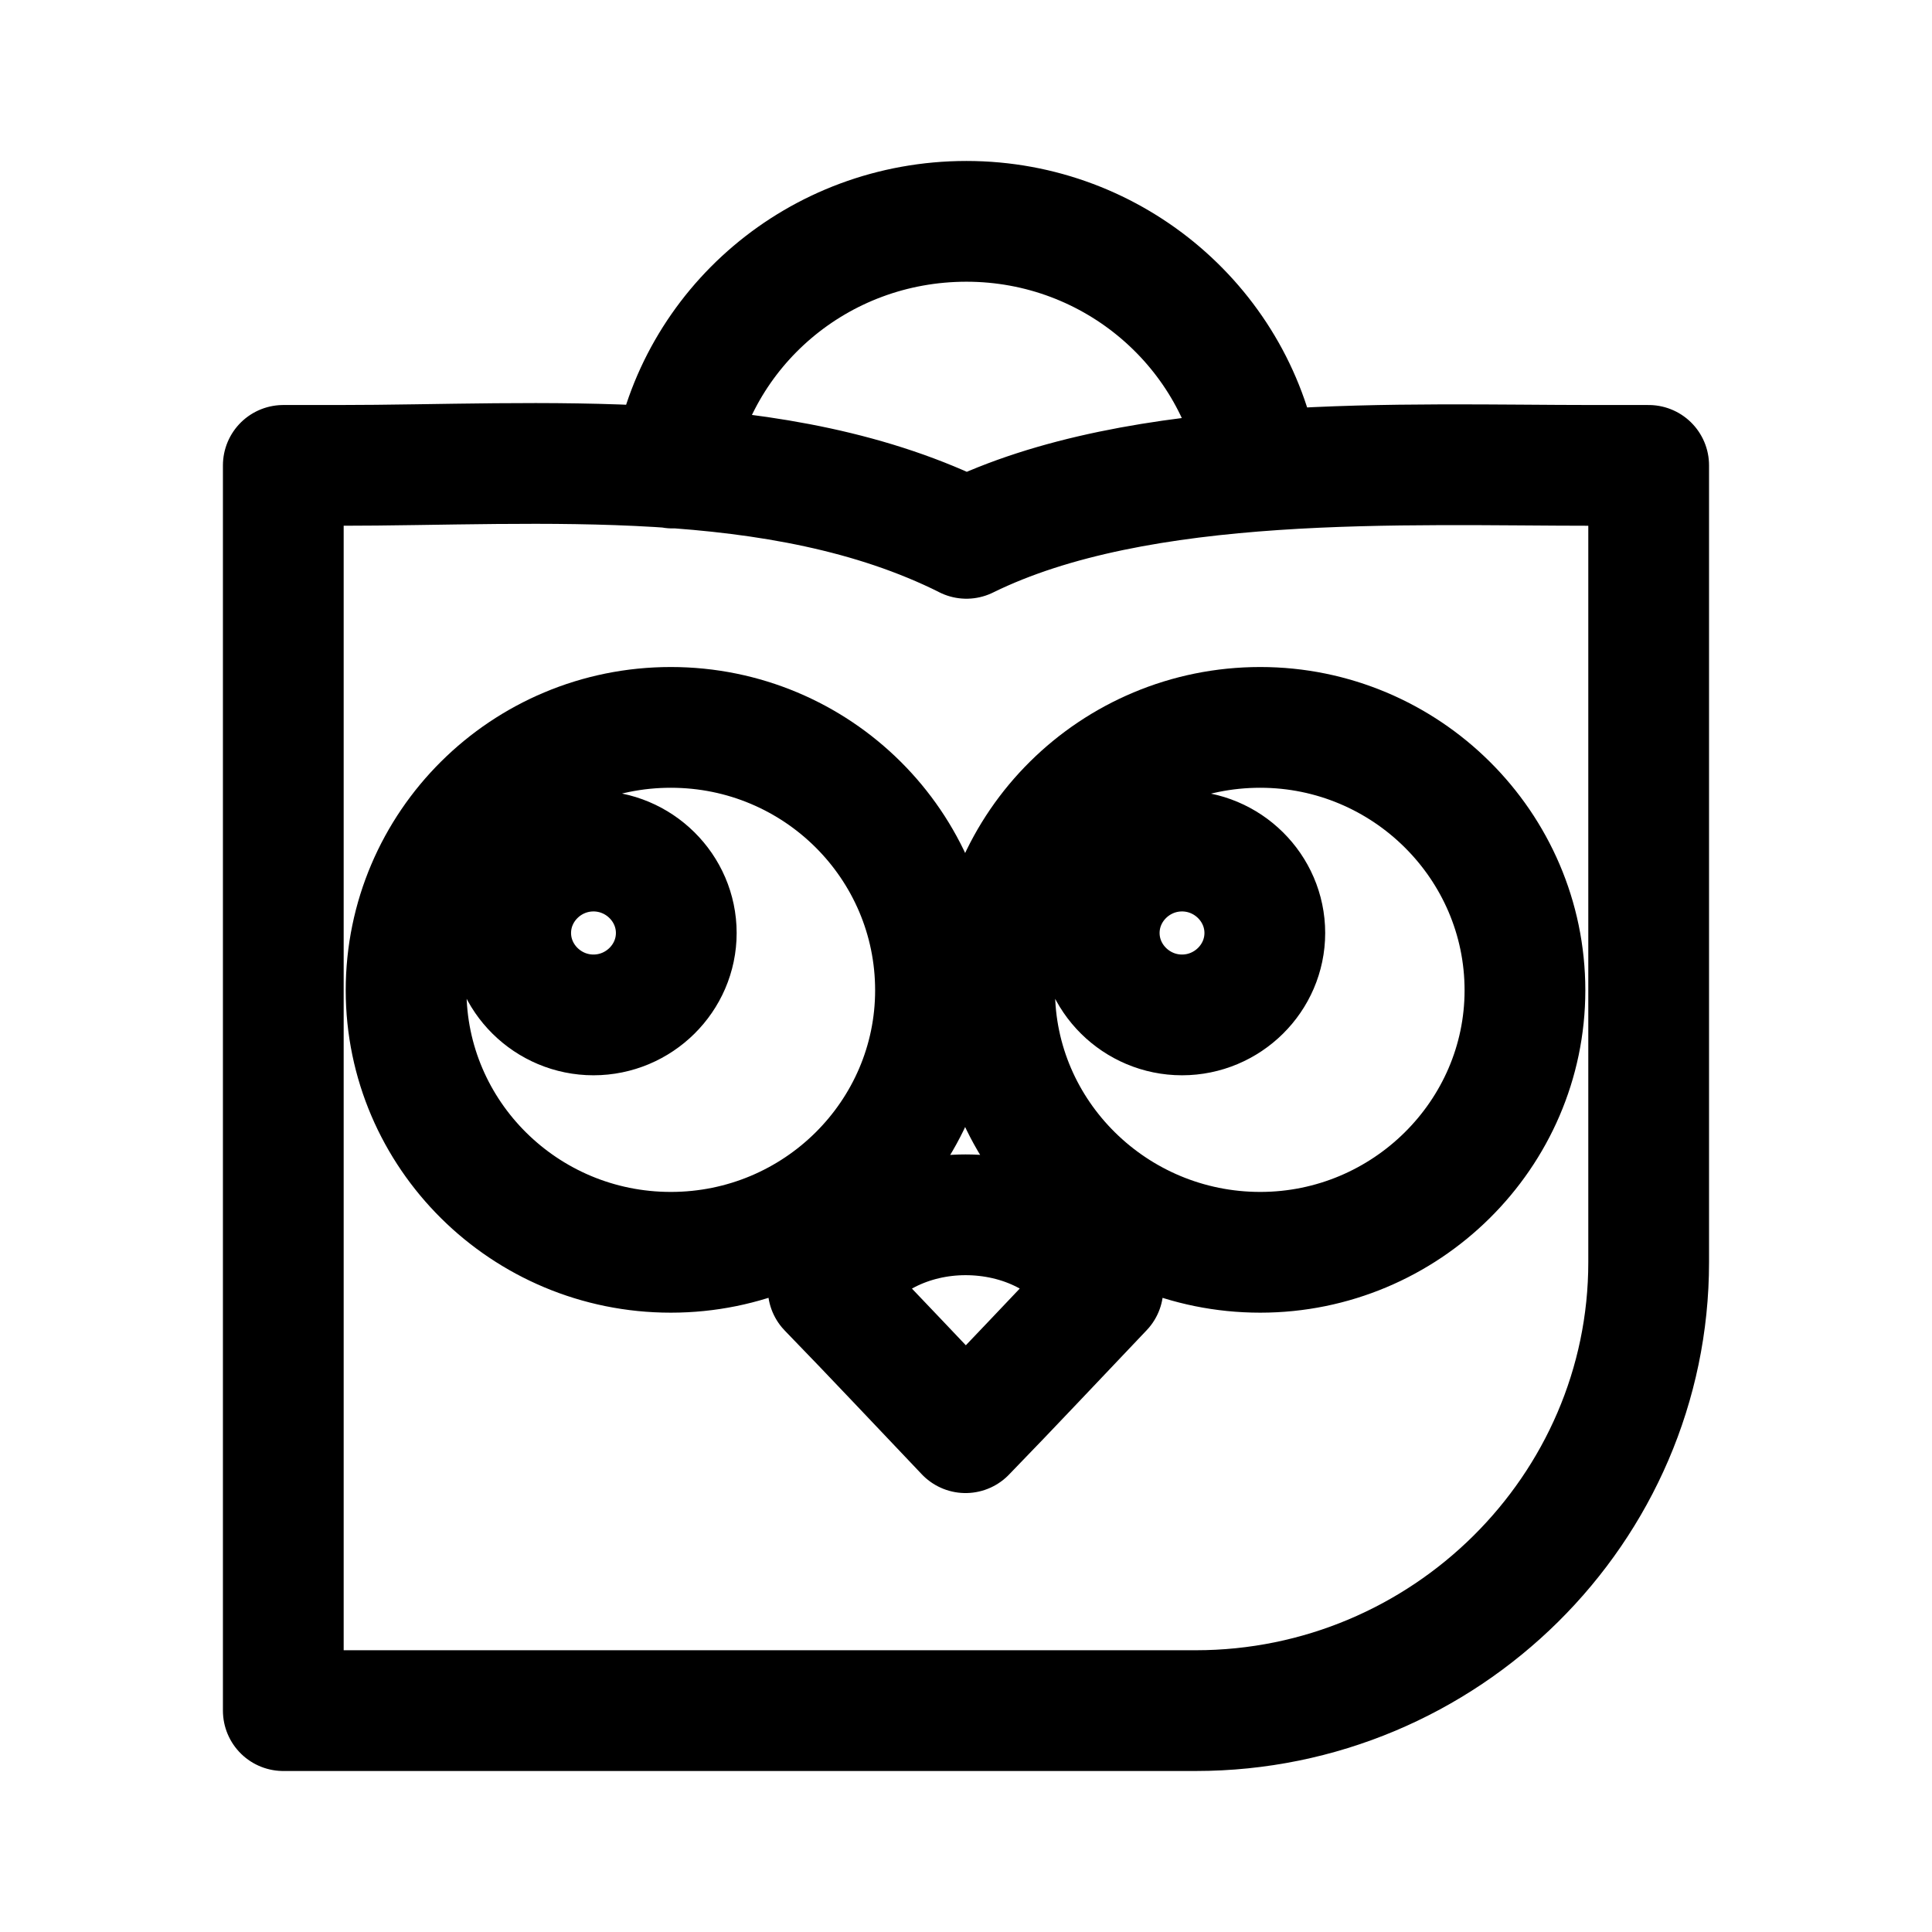
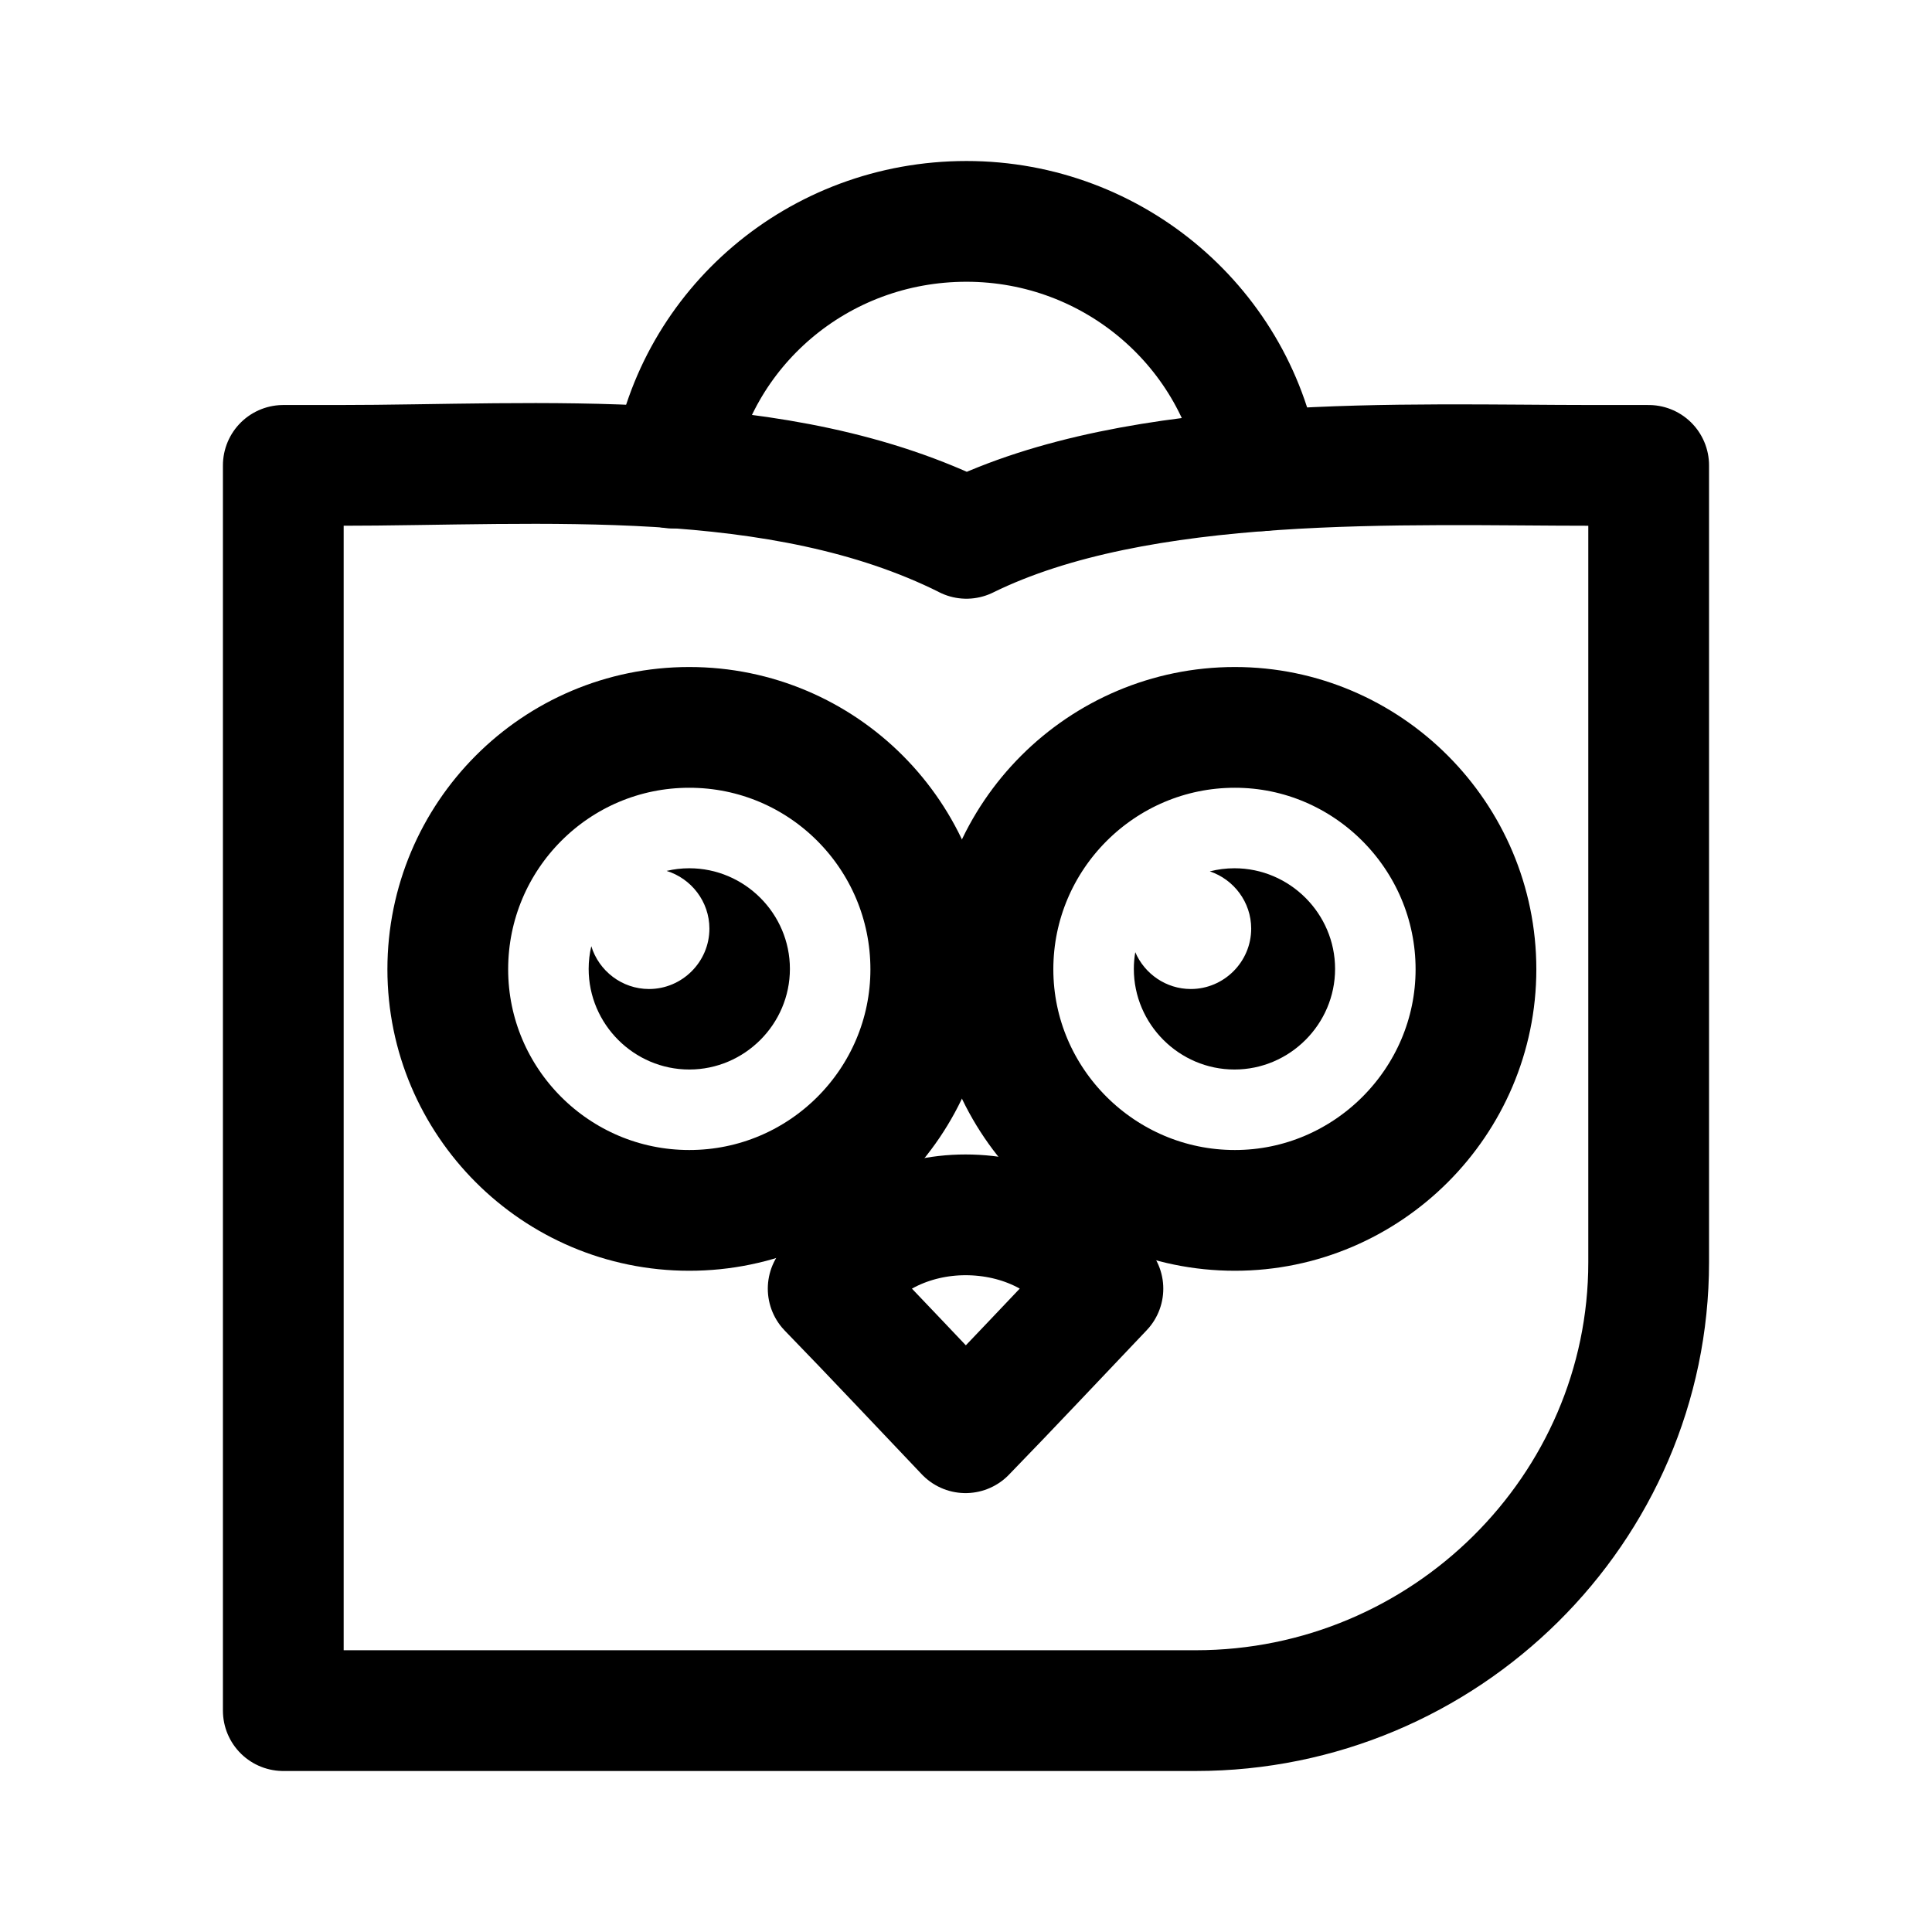
<svg xmlns="http://www.w3.org/2000/svg" width="192" height="192" viewBox="0 0 50.8 50.8" version="1.1" id="svg8">
  <defs id="defs2">
    <marker orient="auto" refY="0" refX="0" id="Arrow1Lend" style="overflow:visible">
      <path id="path844" d="M 0,0 5,-5 -12.5,0 5,5 Z" style="fill-rule:evenodd;stroke:#000000;stroke-width:1pt" transform="matrix(-0.8,0,0,-0.8,-10,0)" />
    </marker>
    <marker orient="auto" refY="0" refX="0" id="Arrow1Lstart" style="overflow:visible">
      <path id="path841" d="M 0,0 5,-5 -12.5,0 5,5 Z" style="fill-rule:evenodd;stroke:#000000;stroke-width:1pt" transform="matrix(0.8,0,0,0.8,10,0)" />
    </marker>
    <pattern y="0" x="0" height="6" width="6" patternUnits="userSpaceOnUse" id="EMFhbasepattern" />
    <pattern y="0" x="0" height="6" width="6" patternUnits="userSpaceOnUse" id="EMFhbasepattern-1" />
    <pattern y="0" x="0" height="6" width="6" patternUnits="userSpaceOnUse" id="EMFhbasepattern-6" />
    <pattern y="0" x="0" height="6" width="6" patternUnits="userSpaceOnUse" id="EMFhbasepattern-15" />
    <pattern y="0" x="0" height="6" width="6" patternUnits="userSpaceOnUse" id="EMFhbasepattern-17" />
    <pattern y="0" x="0" height="6" width="6" patternUnits="userSpaceOnUse" id="EMFhbasepattern-2" />
    <pattern y="0" x="0" height="6" width="6" patternUnits="userSpaceOnUse" id="EMFhbasepattern-3" />
    <pattern y="0" x="0" height="6" width="6" patternUnits="userSpaceOnUse" id="EMFhbasepattern-61" />
    <pattern y="0" x="0" height="6" width="6" patternUnits="userSpaceOnUse" id="EMFhbasepattern-4" />
    <pattern y="0" x="0" height="6" width="6" patternUnits="userSpaceOnUse" id="EMFhbasepattern-37" />
    <pattern y="0" x="0" height="6" width="6" patternUnits="userSpaceOnUse" id="EMFhbasepattern-12" />
    <pattern y="0" x="0" height="6" width="6" patternUnits="userSpaceOnUse" id="EMFhbasepattern-44" />
    <pattern y="0" x="0" height="6" width="6" patternUnits="userSpaceOnUse" id="EMFhbasepattern-5" />
    <pattern y="0" x="0" height="6" width="6" patternUnits="userSpaceOnUse" id="EMFhbasepattern-157" />
    <pattern y="0" x="0" height="6" width="6" patternUnits="userSpaceOnUse" id="EMFhbasepattern-7" />
    <pattern y="0" x="0" height="6" width="6" patternUnits="userSpaceOnUse" id="EMFhbasepattern-8" />
    <pattern y="0" x="0" height="6" width="6" patternUnits="userSpaceOnUse" id="EMFhbasepattern-43" />
    <pattern y="0" x="0" height="6" width="6" patternUnits="userSpaceOnUse" id="EMFhbasepattern-63" />
    <pattern y="0" x="0" height="6" width="6" patternUnits="userSpaceOnUse" id="EMFhbasepattern-82" />
    <pattern y="0" x="0" height="6" width="6" patternUnits="userSpaceOnUse" id="EMFhbasepattern-70" />
    <pattern y="0" x="0" height="6" width="6" patternUnits="userSpaceOnUse" id="EMFhbasepattern-46" />
    <pattern y="0" x="0" height="6" width="6" patternUnits="userSpaceOnUse" id="EMFhbasepattern-465" />
    <pattern y="0" x="0" height="6" width="6" patternUnits="userSpaceOnUse" id="EMFhbasepattern-30" />
    <pattern y="0" x="0" height="6" width="6" patternUnits="userSpaceOnUse" id="EMFhbasepattern-9" />
    <pattern y="0" x="0" height="6" width="6" patternUnits="userSpaceOnUse" id="EMFhbasepattern-79" />
    <pattern y="0" x="0" height="6" width="6" patternUnits="userSpaceOnUse" id="EMFhbasepattern-59" />
    <pattern y="0" x="0" height="6" width="6" patternUnits="userSpaceOnUse" id="EMFhbasepattern-74" />
    <pattern y="0" x="0" height="6" width="6" patternUnits="userSpaceOnUse" id="EMFhbasepattern-50" />
    <pattern y="0" x="0" height="6" width="6" patternUnits="userSpaceOnUse" id="EMFhbasepattern-54" />
    <pattern y="0" x="0" height="6" width="6" patternUnits="userSpaceOnUse" id="EMFhbasepattern-32" />
    <pattern y="0" x="0" height="6" width="6" patternUnits="userSpaceOnUse" id="EMFhbasepattern-26" />
    <pattern y="0" x="0" height="6" width="6" patternUnits="userSpaceOnUse" id="EMFhbasepattern-83" />
    <pattern y="0" x="0" height="6" width="6" patternUnits="userSpaceOnUse" id="EMFhbasepattern-73" />
    <pattern y="0" x="0" height="6" width="6" patternUnits="userSpaceOnUse" id="EMFhbasepattern-328" />
    <pattern y="0" x="0" height="6" width="6" patternUnits="userSpaceOnUse" id="EMFhbasepattern-0" />
    <pattern y="0" x="0" height="6" width="6" patternUnits="userSpaceOnUse" id="EMFhbasepattern-85" />
    <pattern y="0" x="0" height="6" width="6" patternUnits="userSpaceOnUse" id="EMFhbasepattern-84" />
    <pattern y="0" x="0" height="6" width="6" patternUnits="userSpaceOnUse" id="EMFhbasepattern-06" />
    <pattern y="0" x="0" height="6" width="6" patternUnits="userSpaceOnUse" id="EMFhbasepattern-81" />
    <pattern y="0" x="0" height="6" width="6" patternUnits="userSpaceOnUse" id="EMFhbasepattern-33" />
    <pattern y="0" x="0" height="6" width="6" patternUnits="userSpaceOnUse" id="EMFhbasepattern-703" />
    <pattern y="0" x="0" height="6" width="6" patternUnits="userSpaceOnUse" id="EMFhbasepattern-610" />
    <pattern y="0" x="0" height="6" width="6" patternUnits="userSpaceOnUse" id="EMFhbasepattern-18" />
    <pattern y="0" x="0" height="6" width="6" patternUnits="userSpaceOnUse" id="EMFhbasepattern-72" />
    <pattern y="0" x="0" height="6" width="6" patternUnits="userSpaceOnUse" id="EMFhbasepattern-55" />
    <pattern y="0" x="0" height="6" width="6" patternUnits="userSpaceOnUse" id="EMFhbasepattern-66" />
    <pattern y="0" x="0" height="6" width="6" patternUnits="userSpaceOnUse" id="EMFhbasepattern-663" />
    <pattern y="0" x="0" height="6" width="6" patternUnits="userSpaceOnUse" id="EMFhbasepattern-51" />
    <pattern y="0" x="0" height="6" width="6" patternUnits="userSpaceOnUse" id="EMFhbasepattern-555" />
    <pattern y="0" x="0" height="6" width="6" patternUnits="userSpaceOnUse" id="EMFhbasepattern-701" />
    <pattern y="0" x="0" height="6" width="6" patternUnits="userSpaceOnUse" id="EMFhbasepattern-824" />
    <pattern y="0" x="0" height="6" width="6" patternUnits="userSpaceOnUse" id="EMFhbasepattern-814" />
    <pattern y="0" x="0" height="6" width="6" patternUnits="userSpaceOnUse" id="EMFhbasepattern-58" />
    <pattern id="EMFhbasepattern-52" patternUnits="userSpaceOnUse" width="6" height="6" x="0" y="0" />
    <pattern id="EMFhbasepattern-744" patternUnits="userSpaceOnUse" width="6" height="6" x="0" y="0" />
    <pattern id="EMFhbasepattern-371" patternUnits="userSpaceOnUse" width="6" height="6" x="0" y="0" />
    <pattern id="EMFhbasepattern-799" patternUnits="userSpaceOnUse" width="6" height="6" x="0" y="0" />
    <pattern id="EMFhbasepattern-35" patternUnits="userSpaceOnUse" width="6" height="6" x="0" y="0" />
    <pattern id="EMFhbasepattern-3289" patternUnits="userSpaceOnUse" width="6" height="6" x="0" y="0" />
    <pattern id="EMFhbasepattern-613" patternUnits="userSpaceOnUse" width="6" height="6" x="0" y="0" />
    <pattern id="EMFhbasepattern-39" patternUnits="userSpaceOnUse" width="6" height="6" x="0" y="0" />
    <pattern id="EMFhbasepattern-94" patternUnits="userSpaceOnUse" width="6" height="6" x="0" y="0" />
    <pattern id="EMFhbasepattern-21" patternUnits="userSpaceOnUse" width="6" height="6" x="0" y="0" />
    <pattern id="EMFhbasepattern-506" patternUnits="userSpaceOnUse" width="6" height="6" x="0" y="0" />
    <pattern id="EMFhbasepattern-88" patternUnits="userSpaceOnUse" width="6" height="6" x="0" y="0" />
    <pattern id="EMFhbasepattern-14" patternUnits="userSpaceOnUse" width="6" height="6" x="0" y="0" />
    <pattern id="EMFhbasepattern-323" patternUnits="userSpaceOnUse" width="6" height="6" x="0" y="0" />
    <pattern id="EMFhbasepattern-7449" patternUnits="userSpaceOnUse" width="6" height="6" x="0" y="0" />
    <pattern id="EMFhbasepattern-53" patternUnits="userSpaceOnUse" width="6" height="6" x="0" y="0" />
    <pattern id="EMFhbasepattern-731" patternUnits="userSpaceOnUse" width="6" height="6" x="0" y="0" />
    <pattern id="EMFhbasepattern-446" patternUnits="userSpaceOnUse" width="6" height="6" x="0" y="0" />
    <pattern id="EMFhbasepattern-159" patternUnits="userSpaceOnUse" width="6" height="6" x="0" y="0" />
    <pattern id="EMFhbasepattern-530" patternUnits="userSpaceOnUse" width="6" height="6" x="0" y="0" />
    <pattern id="EMFhbasepattern-5554" patternUnits="userSpaceOnUse" width="6" height="6" x="0" y="0" />
    <pattern id="EMFhbasepattern-68" patternUnits="userSpaceOnUse" width="6" height="6" x="0" y="0" />
    <pattern id="EMFhbasepattern-395" patternUnits="userSpaceOnUse" width="6" height="6" x="0" y="0" />
    <pattern id="EMFhbasepattern-550" patternUnits="userSpaceOnUse" width="6" height="6" x="0" y="0" />
    <pattern id="EMFhbasepattern-10" patternUnits="userSpaceOnUse" width="6" height="6" x="0" y="0" />
    <pattern id="EMFhbasepattern-07" patternUnits="userSpaceOnUse" width="6" height="6" x="0" y="0" />
    <pattern id="EMFhbasepattern-45" patternUnits="userSpaceOnUse" width="6" height="6" x="0" y="0" />
    <pattern id="EMFhbasepattern-064" patternUnits="userSpaceOnUse" width="6" height="6" x="0" y="0" />
    <pattern id="EMFhbasepattern-702" patternUnits="userSpaceOnUse" width="6" height="6" x="0" y="0" />
    <pattern id="EMFhbasepattern-741" patternUnits="userSpaceOnUse" width="6" height="6" x="0" y="0" />
    <pattern id="EMFhbasepattern-334" patternUnits="userSpaceOnUse" width="6" height="6" x="0" y="0" />
    <pattern id="EMFhbasepattern-75" patternUnits="userSpaceOnUse" width="6" height="6" x="0" y="0" />
    <pattern id="EMFhbasepattern-108" patternUnits="userSpaceOnUse" width="6" height="6" x="0" y="0" />
    <pattern id="EMFhbasepattern-02" patternUnits="userSpaceOnUse" width="6" height="6" x="0" y="0" />
    <pattern id="EMFhbasepattern-539" patternUnits="userSpaceOnUse" width="6" height="6" x="0" y="0" />
    <pattern id="EMFhbasepattern-62" patternUnits="userSpaceOnUse" width="6" height="6" x="0" y="0" />
    <pattern id="EMFhbasepattern-309" patternUnits="userSpaceOnUse" width="6" height="6" x="0" y="0" />
    <pattern id="EMFhbasepattern-95" patternUnits="userSpaceOnUse" width="6" height="6" x="0" y="0" />
    <pattern id="EMFhbasepattern-13" patternUnits="userSpaceOnUse" width="6" height="6" x="0" y="0" />
    <pattern id="EMFhbasepattern-503" patternUnits="userSpaceOnUse" width="6" height="6" x="0" y="0" />
    <pattern id="EMFhbasepattern-586" patternUnits="userSpaceOnUse" width="6" height="6" x="0" y="0" />
    <pattern id="EMFhbasepattern-512" patternUnits="userSpaceOnUse" width="6" height="6" x="0" y="0" />
    <pattern id="EMFhbasepattern-623" patternUnits="userSpaceOnUse" width="6" height="6" x="0" y="0" />
    <pattern id="EMFhbasepattern-127" patternUnits="userSpaceOnUse" width="6" height="6" x="0" y="0" />
    <pattern id="EMFhbasepattern-843" patternUnits="userSpaceOnUse" width="6" height="6" x="0" y="0" />
    <pattern id="EMFhbasepattern-452" patternUnits="userSpaceOnUse" width="6" height="6" x="0" y="0" />
    <pattern id="EMFhbasepattern-631" patternUnits="userSpaceOnUse" width="6" height="6" x="0" y="0" />
    <pattern id="EMFhbasepattern-724" patternUnits="userSpaceOnUse" width="6" height="6" x="0" y="0" />
    <pattern id="EMFhbasepattern-49" patternUnits="userSpaceOnUse" width="6" height="6" x="0" y="0" />
    <pattern id="EMFhbasepattern-05" patternUnits="userSpaceOnUse" width="6" height="6" x="0" y="0" />
    <pattern id="EMFhbasepattern-22" patternUnits="userSpaceOnUse" width="6" height="6" x="0" y="0" />
    <pattern id="EMFhbasepattern-841" patternUnits="userSpaceOnUse" width="6" height="6" x="0" y="0" />
    <pattern id="EMFhbasepattern-226" patternUnits="userSpaceOnUse" width="6" height="6" x="0" y="0" />
    <pattern id="EMFhbasepattern-398" patternUnits="userSpaceOnUse" width="6" height="6" x="0" y="0" />
    <pattern id="EMFhbasepattern-379" patternUnits="userSpaceOnUse" width="6" height="6" x="0" y="0" />
    <pattern id="EMFhbasepattern-42" patternUnits="userSpaceOnUse" width="6" height="6" x="0" y="0" />
    <pattern id="EMFhbasepattern-213" patternUnits="userSpaceOnUse" width="6" height="6" x="0" y="0" />
    <pattern id="EMFhbasepattern-08" patternUnits="userSpaceOnUse" width="6" height="6" x="0" y="0" />
    <pattern id="EMFhbasepattern-8140" patternUnits="userSpaceOnUse" width="6" height="6" x="0" y="0" />
    <pattern id="EMFhbasepattern-25" patternUnits="userSpaceOnUse" width="6" height="6" x="0" y="0" />
  </defs>
  <g id="layer2">
-     <path id="path44077" style="fill:none;stroke:#000000;stroke-width:3.175;stroke-linecap:round;stroke-linejoin:round;stroke-miterlimit:4;stroke-dasharray:none;stroke-opacity:1" d="M 25.412,14.154 C 20.485,11.692 14.218,12.237 8.884,12.237 H 7.449 V 44.979 H 31.439 c 6.554,0 11.911,-5.303 11.911,-11.79 v -0.71 c 0,-6.274 0,-12.571 0,-18.845 v -1.397 h -1.435 c -4.975,0 -11.935,-0.331 -16.504,1.918 z m -7.726,-1.847 c 0.598,-3.693 3.827,-6.487 7.726,-6.487 3.899,0 7.152,2.841 7.726,6.558 m -4.138,21.505 c -1.196,1.255 -2.392,2.533 -3.612,3.788 -1.196,-1.255 -2.392,-2.533 -3.612,-3.788 0.765,-1.302 2.2,-1.941 3.612,-1.941 1.435,0 2.87,0.639 3.612,1.941 z M 17.638,19.126 c 3.851,0 6.96,3.101 6.96,6.913 0,3.788 -3.109,6.889 -6.96,6.889 -3.851,0 -6.96,-3.101 -6.96,-6.889 0,-3.812 3.109,-6.913 6.96,-6.913 z m -2.033,3.252 c 1.196,0 2.177,0.971 2.177,2.154 0,1.184 -0.981,2.154 -2.177,2.154 -1.196,0 -2.177,-0.971 -2.177,-2.154 0,-1.184 0.981,-2.154 2.177,-2.154 z m 17.532,-3.252 c 3.827,0 6.96,3.101 6.96,6.913 0,3.788 -3.133,6.889 -6.96,6.889 -3.851,0 -6.984,-3.101 -6.984,-6.889 0,-3.812 3.133,-6.913 6.984,-6.913 z m -2.057,3.252 c 1.196,0 2.177,0.971 2.177,2.154 0,1.184 -0.981,2.154 -2.177,2.154 -1.196,0 -2.177,-0.971 -2.177,-2.154 0,-1.184 0.981,-2.154 2.177,-2.154 z" />
+     <path style="fill:none;stroke:#000000;stroke-width:3.175;stroke-linecap:round;stroke-linejoin:round;stroke-miterlimit:4;stroke-dasharray:none;stroke-opacity:1" d="m 32.47,19.126 c 3.485,0 6.339,2.854 6.339,6.361 0,3.485 -2.854,6.339 -6.339,6.339 -3.507,0 -6.361,-2.854 -6.361,-6.339 0,-3.507 2.854,-6.361 6.361,-6.361 z" id="path962" />
+     <path id="path960" style="fill:#000000;stroke:none;stroke-width:12;stroke-linecap:round;stroke-linejoin:round;stroke-miterlimit:4;stroke-dasharray:none;stroke-opacity:1" d="m 68.5,86.287 c -0.775,0 -1.53,0.092 -2.256,0.262 2.454,0.753 4.256,3.048 4.256,5.738 0,3.297 -2.703,6 -6,6 -2.691,0 -4.985,-1.8 -5.738,-4.254 C 58.592,94.759 58.5,95.512 58.5,96.287 c 0,5.495 4.505,10 10,10 5.495,0 10,-4.505 10,-10 0,-5.495 -4.505,-10 -10,-10 z m 54.18,0 c -0.845,0 -1.667,0.108 -2.453,0.309 2.382,0.796 4.115,3.052 4.115,5.691 0,3.297 -2.703,6 -6,6 -2.468,0 -4.602,-1.515 -5.52,-3.66 -0.092,0.541 -0.143,1.094 -0.143,1.66 0,5.495 4.505,10 10,10 5.494,0 10,-4.505 10,-10 0,-5.495 -4.506,-10 -10,-10 z" transform="scale(0.2645833)" />
+     <path style="fill:none;stroke:#000000;stroke-width:3.175;stroke-linecap:round;stroke-linejoin:round;stroke-miterlimit:4;stroke-dasharray:none;stroke-opacity:1" d="m 18.124,19.126 c 3.513,0 6.35,2.854 6.35,6.361 0,3.485 -2.837,6.339 -6.35,6.339 -3.513,0 -6.35,-2.854 -6.35,-6.339 0,-3.507 2.837,-6.361 6.35,-6.361 z" id="path958" />
+     <path style="fill:none;stroke:#000000;stroke-width:3.175;stroke-linecap:round;stroke-linejoin:round;stroke-miterlimit:4;stroke-dasharray:none;stroke-opacity:1" d="m 29,33.884 c -1.196,1.255 -2.392,2.533 -3.612,3.788 -1.196,-1.255 -2.392,-2.533 -3.612,-3.788 0.765,-1.302 2.2,-1.941 3.612,-1.941 1.435,0 2.87,0.639 3.612,1.941 z" id="path956" />
+     <path style="fill:none;stroke:#000000;stroke-width:3.175;stroke-linecap:round;stroke-linejoin:round;stroke-miterlimit:4;stroke-dasharray:none;stroke-opacity:1" d="m 17.686,12.308 c 0.598,-3.693 3.827,-6.487 7.726,-6.487 3.899,0 7.152,2.841 7.726,6.558" id="path954" />
+     <path style="fill:none;stroke:#000000;stroke-width:3.175;stroke-linecap:round;stroke-linejoin:round;stroke-miterlimit:4;stroke-dasharray:none;stroke-opacity:1" d="M 25.412,14.154 C 20.485,11.692 14.218,12.237 8.884,12.237 H 7.449 V 44.979 H 31.439 c 6.554,0 11.911,-5.303 11.911,-11.79 v -0.71 c 0,-6.274 0,-12.571 0,-18.845 v -1.397 h -1.435 c -4.975,0 -11.935,-0.331 -16.504,1.918 z" id="path44077" />
  </g>
</svg>
